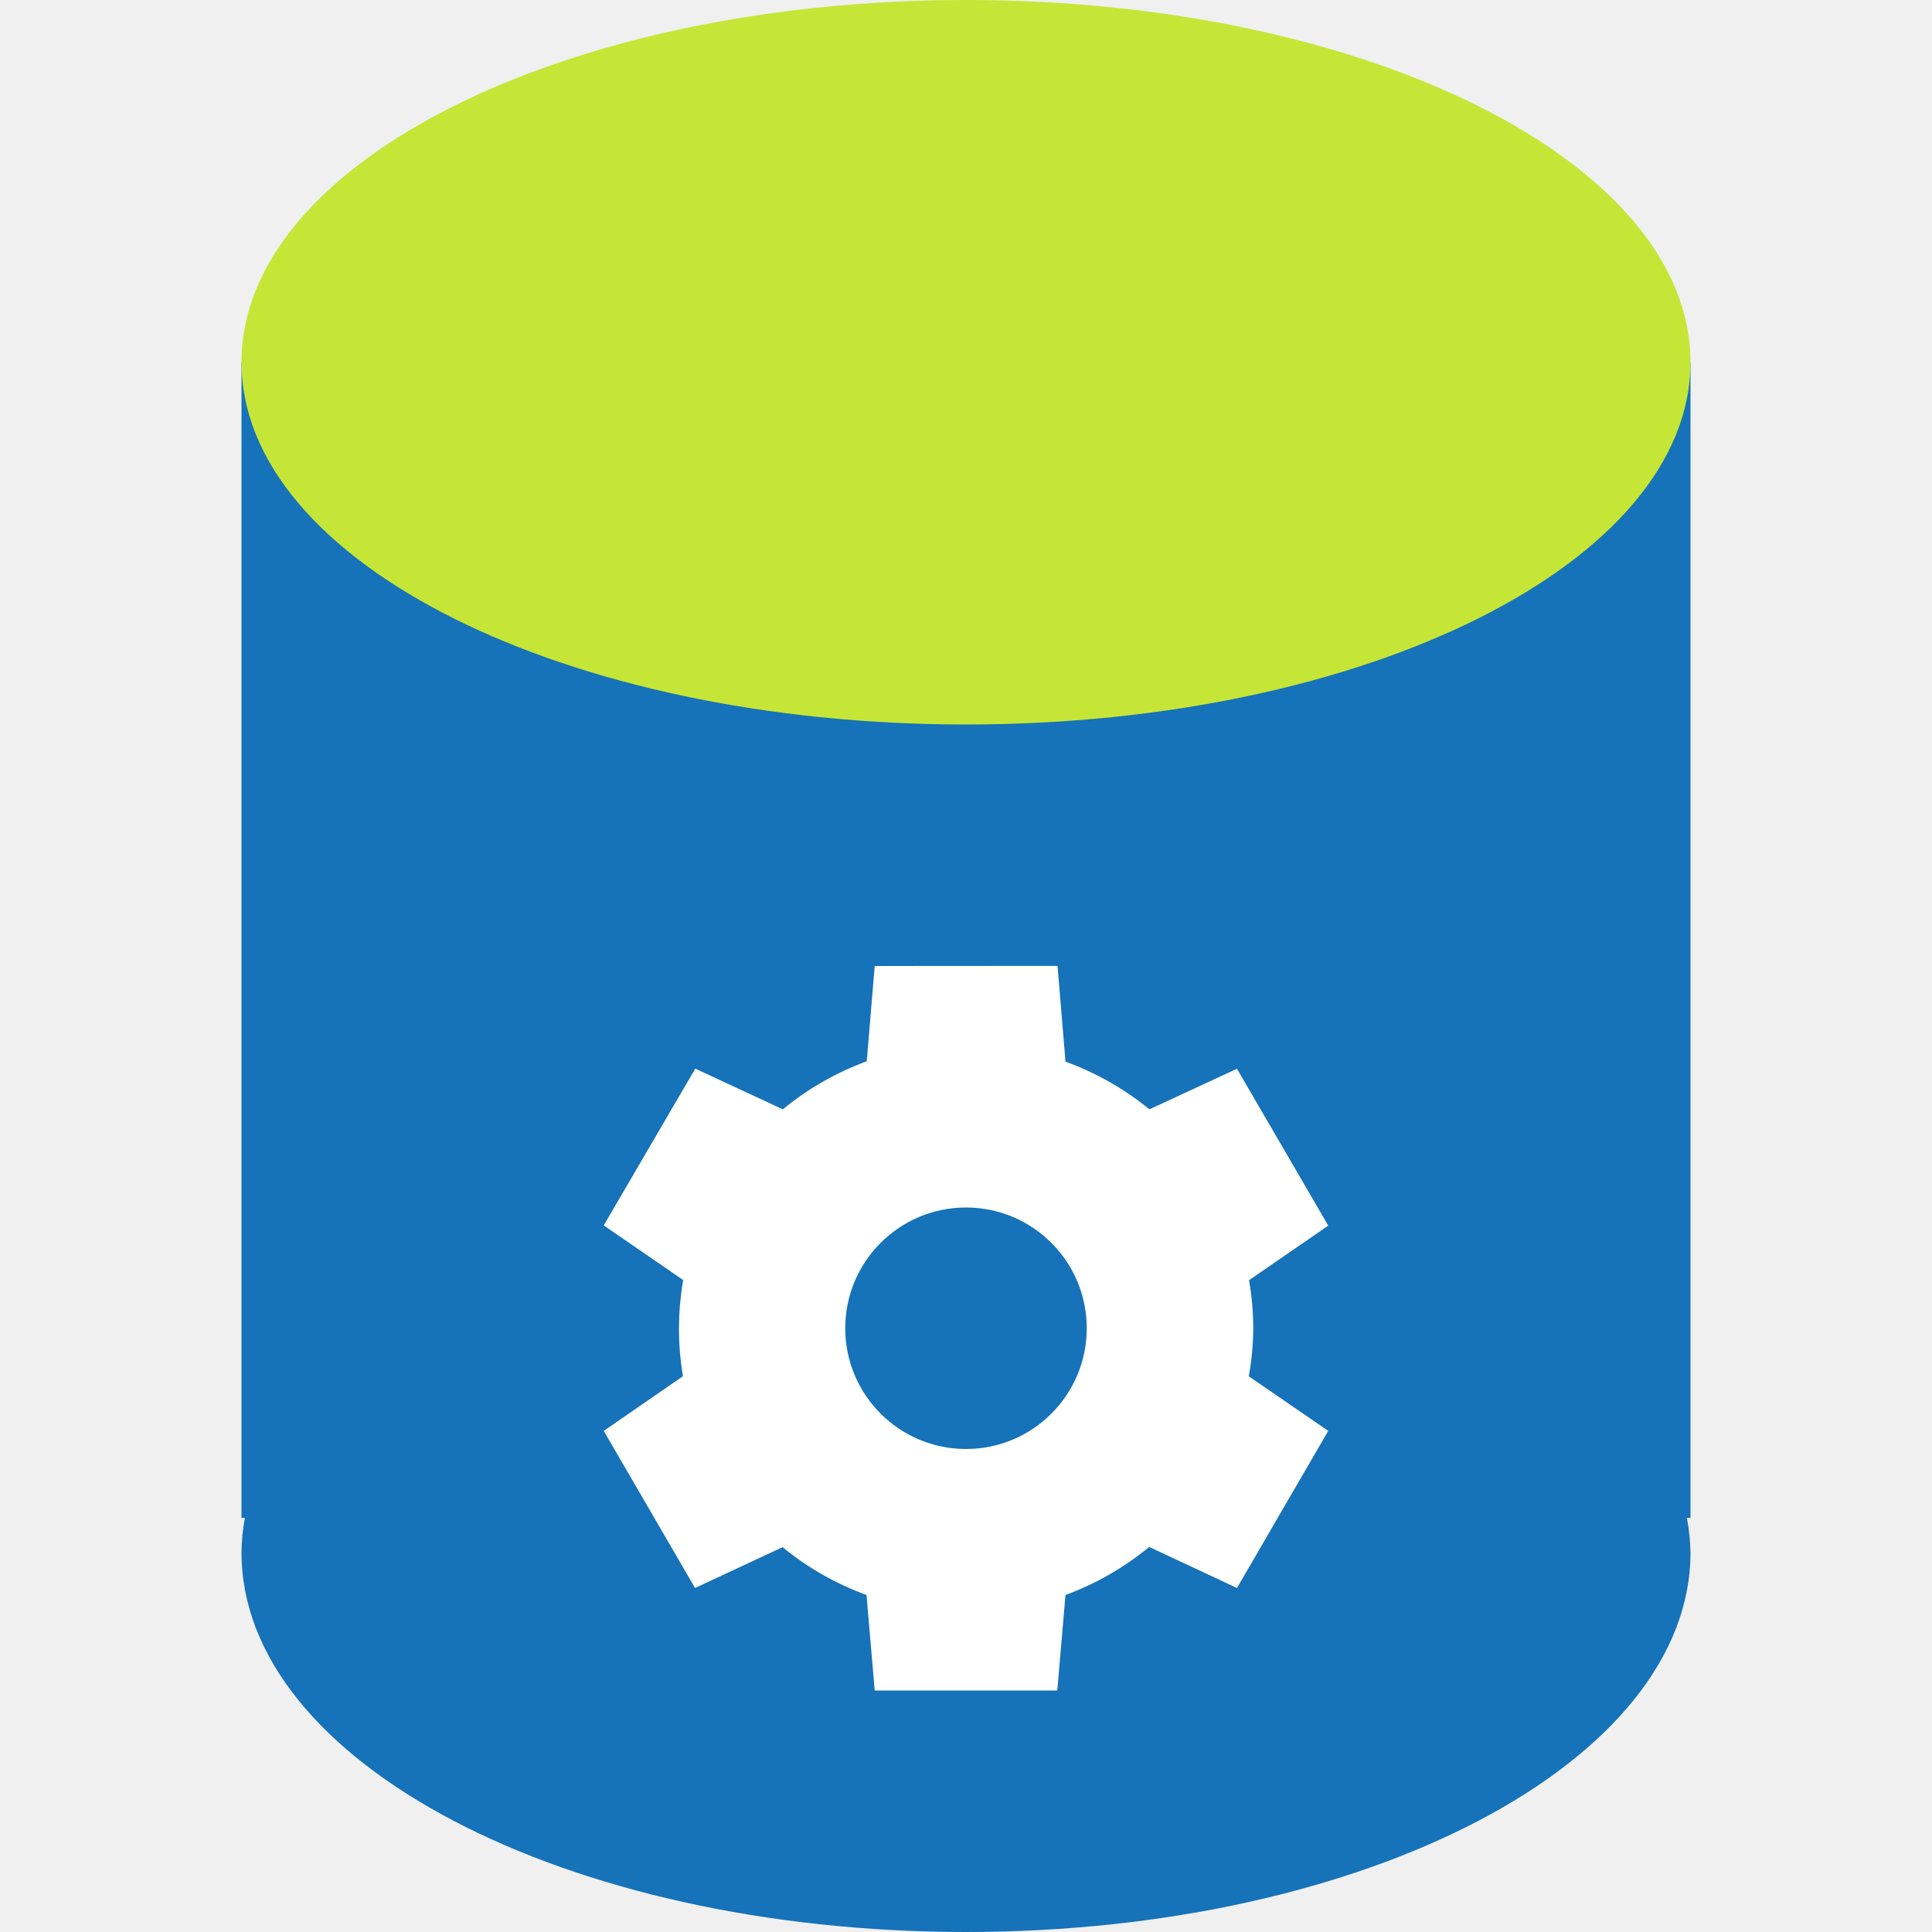
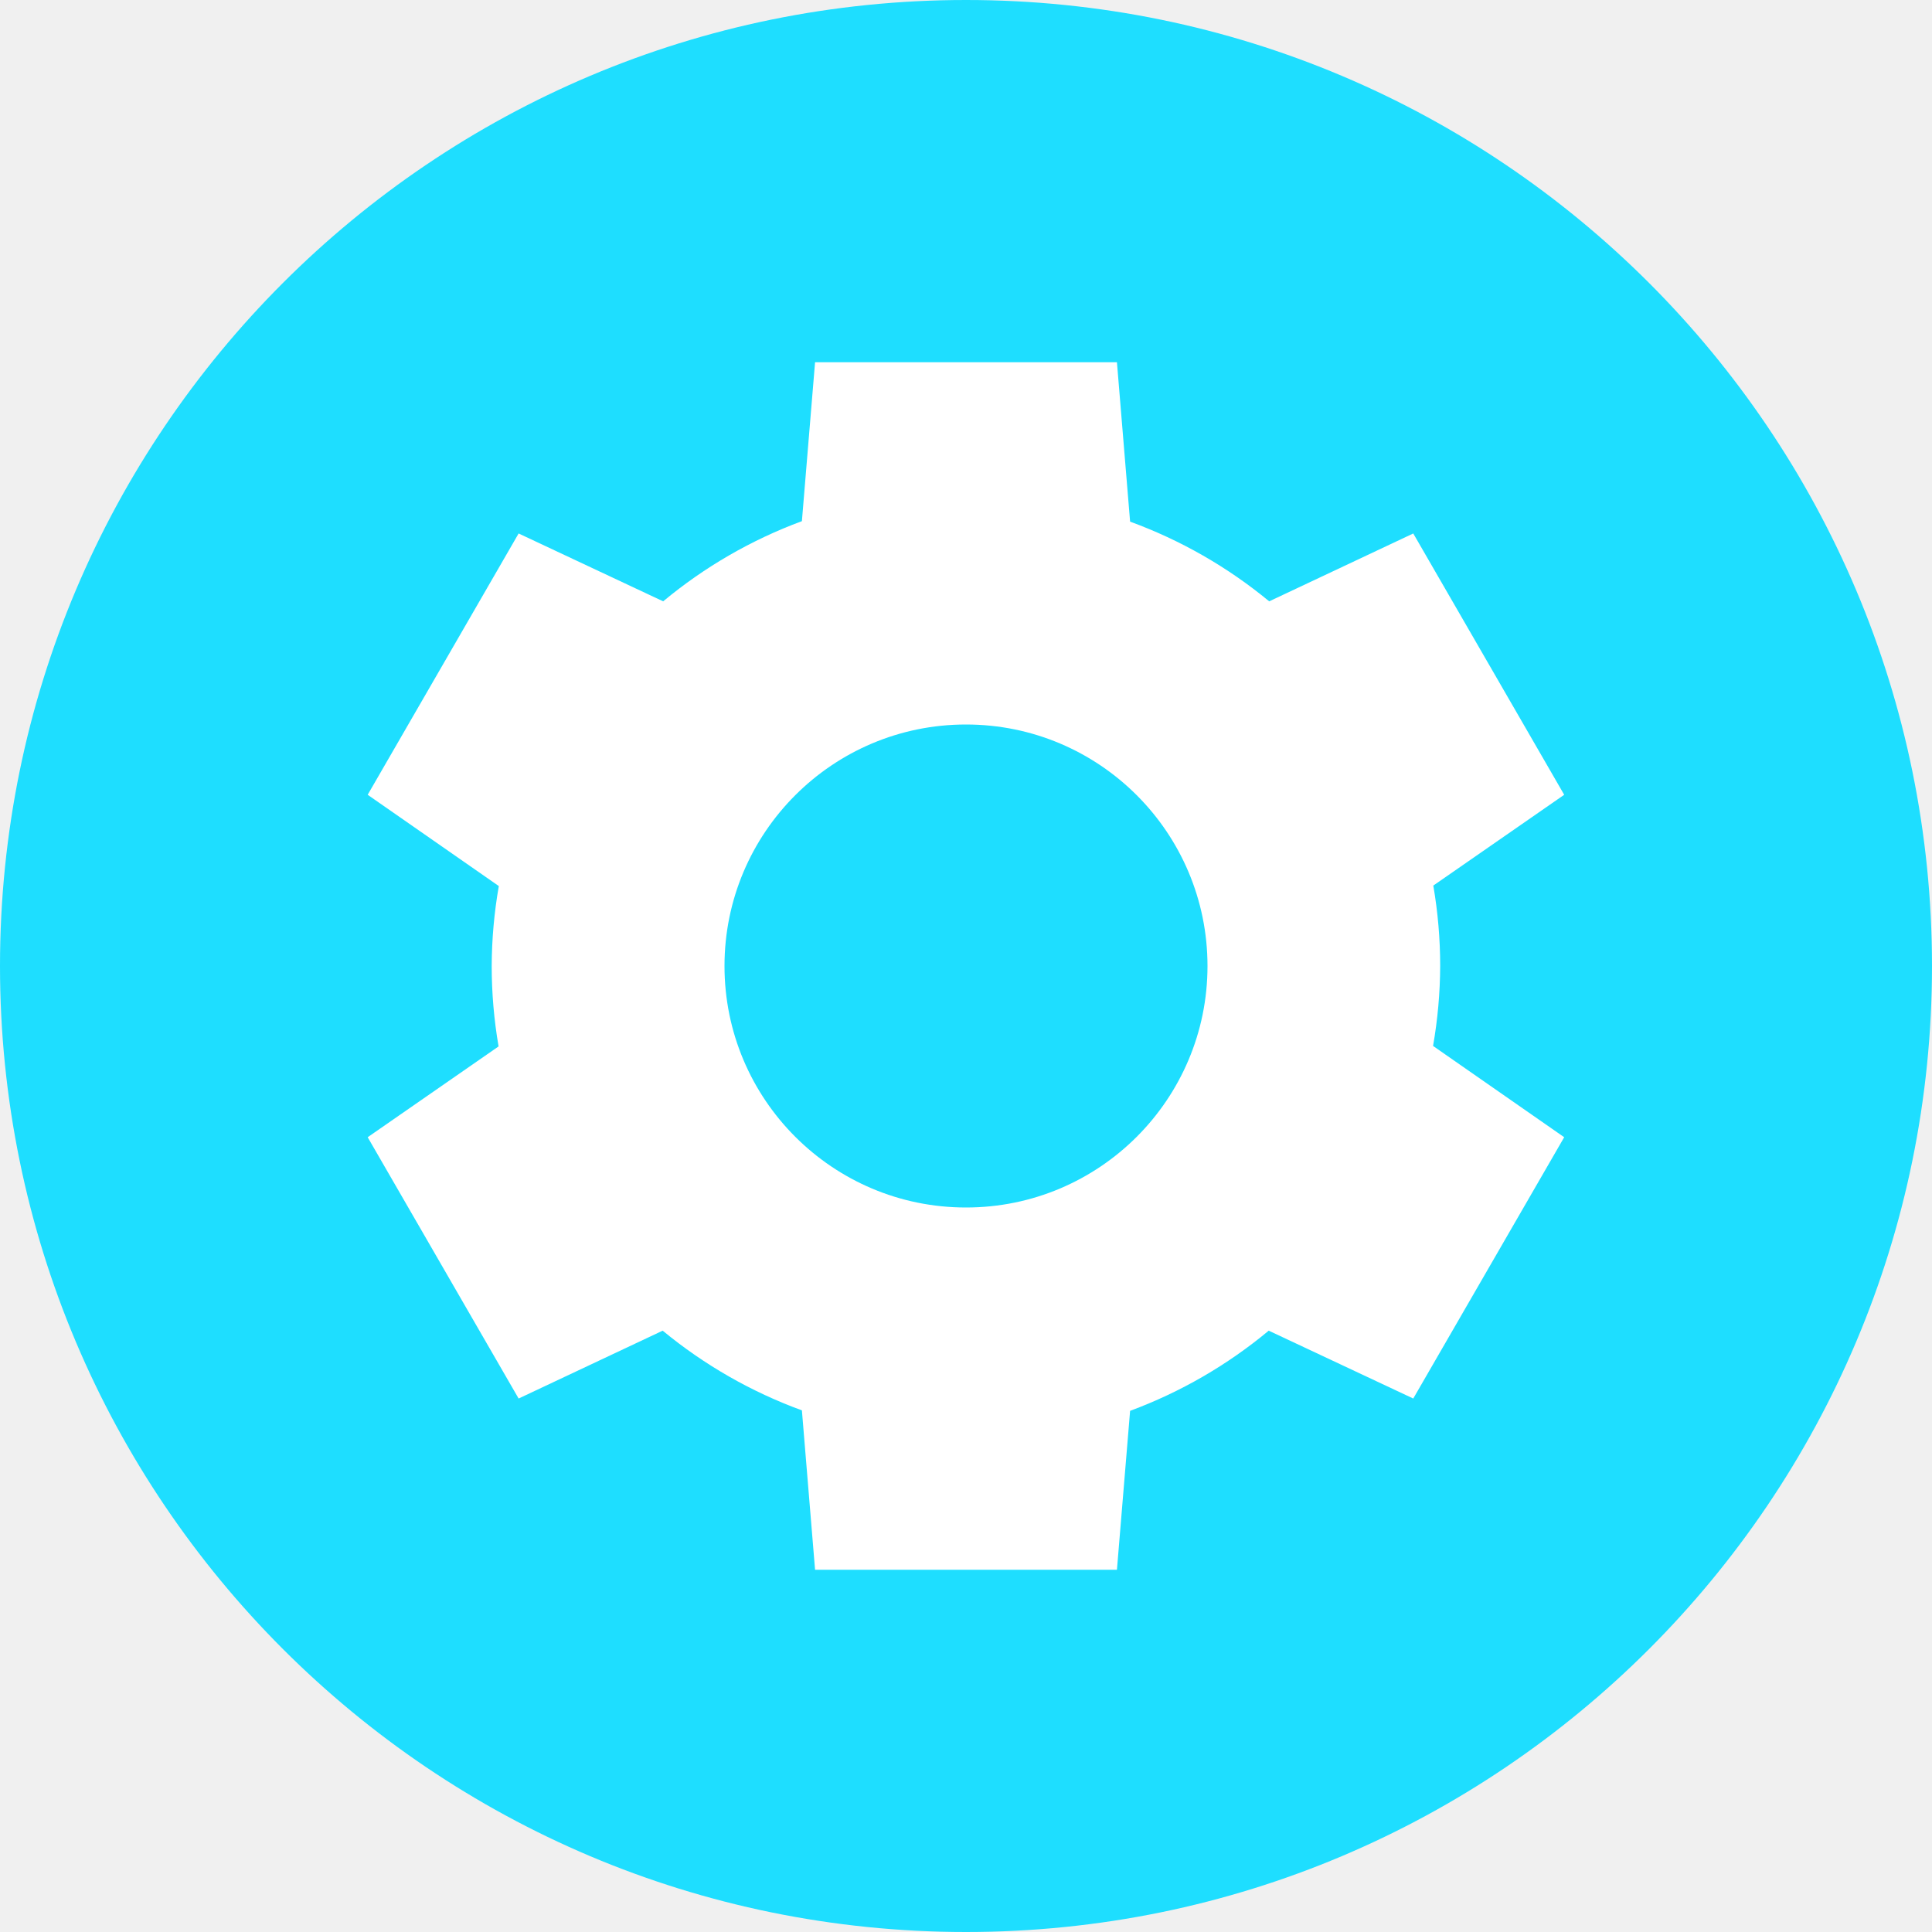
<svg xmlns="http://www.w3.org/2000/svg" width="16" height="16" version="1.1">
-   <g transform="translate(0,-316.3)">
-     <path style="fill:#1672b9" d="m 2,319.3 v 9.571 h 0.028 c -0.018,0.095 -0.027,0.19 -0.028,0.286 0,1.736 2.686,3.143 6,3.143 3.314,0 6,-1.407 6,-3.143 -0.002,-0.095 -0.012,-0.191 -0.03,-0.286 H 14 v -9.571 z" />
-     <ellipse style="fill:#c5e636" cx="8" cy="319.3" rx="6" ry="3" />
-     <path style="fill:#ffffff" d="m 7.244,324.3 -0.066,0.789 a 2.378,2.357 0 0 0 -0.695,0.398 L 5.758,325.15 5,326.448 l 0.658,0.453 a 2.378,2.357 0 0 0 -0.035,0.398 2.378,2.357 0 0 0 0.033,0.398 L 5,328.15 l 0.756,1.301 0.725,-0.338 a 2.378,2.357 0 0 0 0.695,0.396 l 0.068,0.791 h 1.512 l 0.068,-0.791 a 2.378,2.357 0 0 0 0.693,-0.398 l 0.727,0.34 L 11,328.15 10.342,327.698 a 2.378,2.357 0 0 0 0.037,-0.398 2.378,2.357 0 0 0 -0.035,-0.398 L 11,326.45 l -0.756,-1.299 -0.725,0.336 a 2.378,2.357 0 0 0 -0.695,-0.395 l -0.066,-0.793 z m 0.756,2 h 0.002 a 1,1 0 0 1 0.998,1 1,1 0 0 1 -1,1 1,1 0 0 1 -1,-1 1,1 0 0 1 1,-1 z" />
-   </g>
+   <circle style="fill:#1edeff" cx="8" cy="8" r="8" />
+   <path style="fill:#ffffff" d="M 6.75,3 6.641,4.316 A 3.928,3.928 0 0 0 5.492,4.98 l -1.197,-0.562 -1.25,2.164 1.086,0.756 a 3.928,3.928 0 0 0 -0.059,0.662 3.928,3.928 0 0 0 0.057,0.666 l -1.084,0.752 1.25,2.164 1.193,-0.562 A 3.928,3.928 0 0 0 6.641,11.68 L 6.75,13 h 2.5 l 0.109,-1.316 a 3.928,3.928 0 0 0 1.148,-0.664 l 1.197,0.562 1.25,-2.164 -1.086,-0.756 a 3.928,3.928 0 0 0 0.059,-0.662 3.928,3.928 0 0 0 -0.057,-0.666 l 1.084,-0.752 -1.25,-2.164 -1.193,0.562 A 3.928,3.928 0 0 0 9.359,4.32 L 9.25,3 Z m 1.25,3 a 2,2 0 0 1 2,2 2,2 0 0 1 -2,2 2,2 0 0 1 -2,-2 2,2 0 0 1 2,-2 z" />
</svg>
